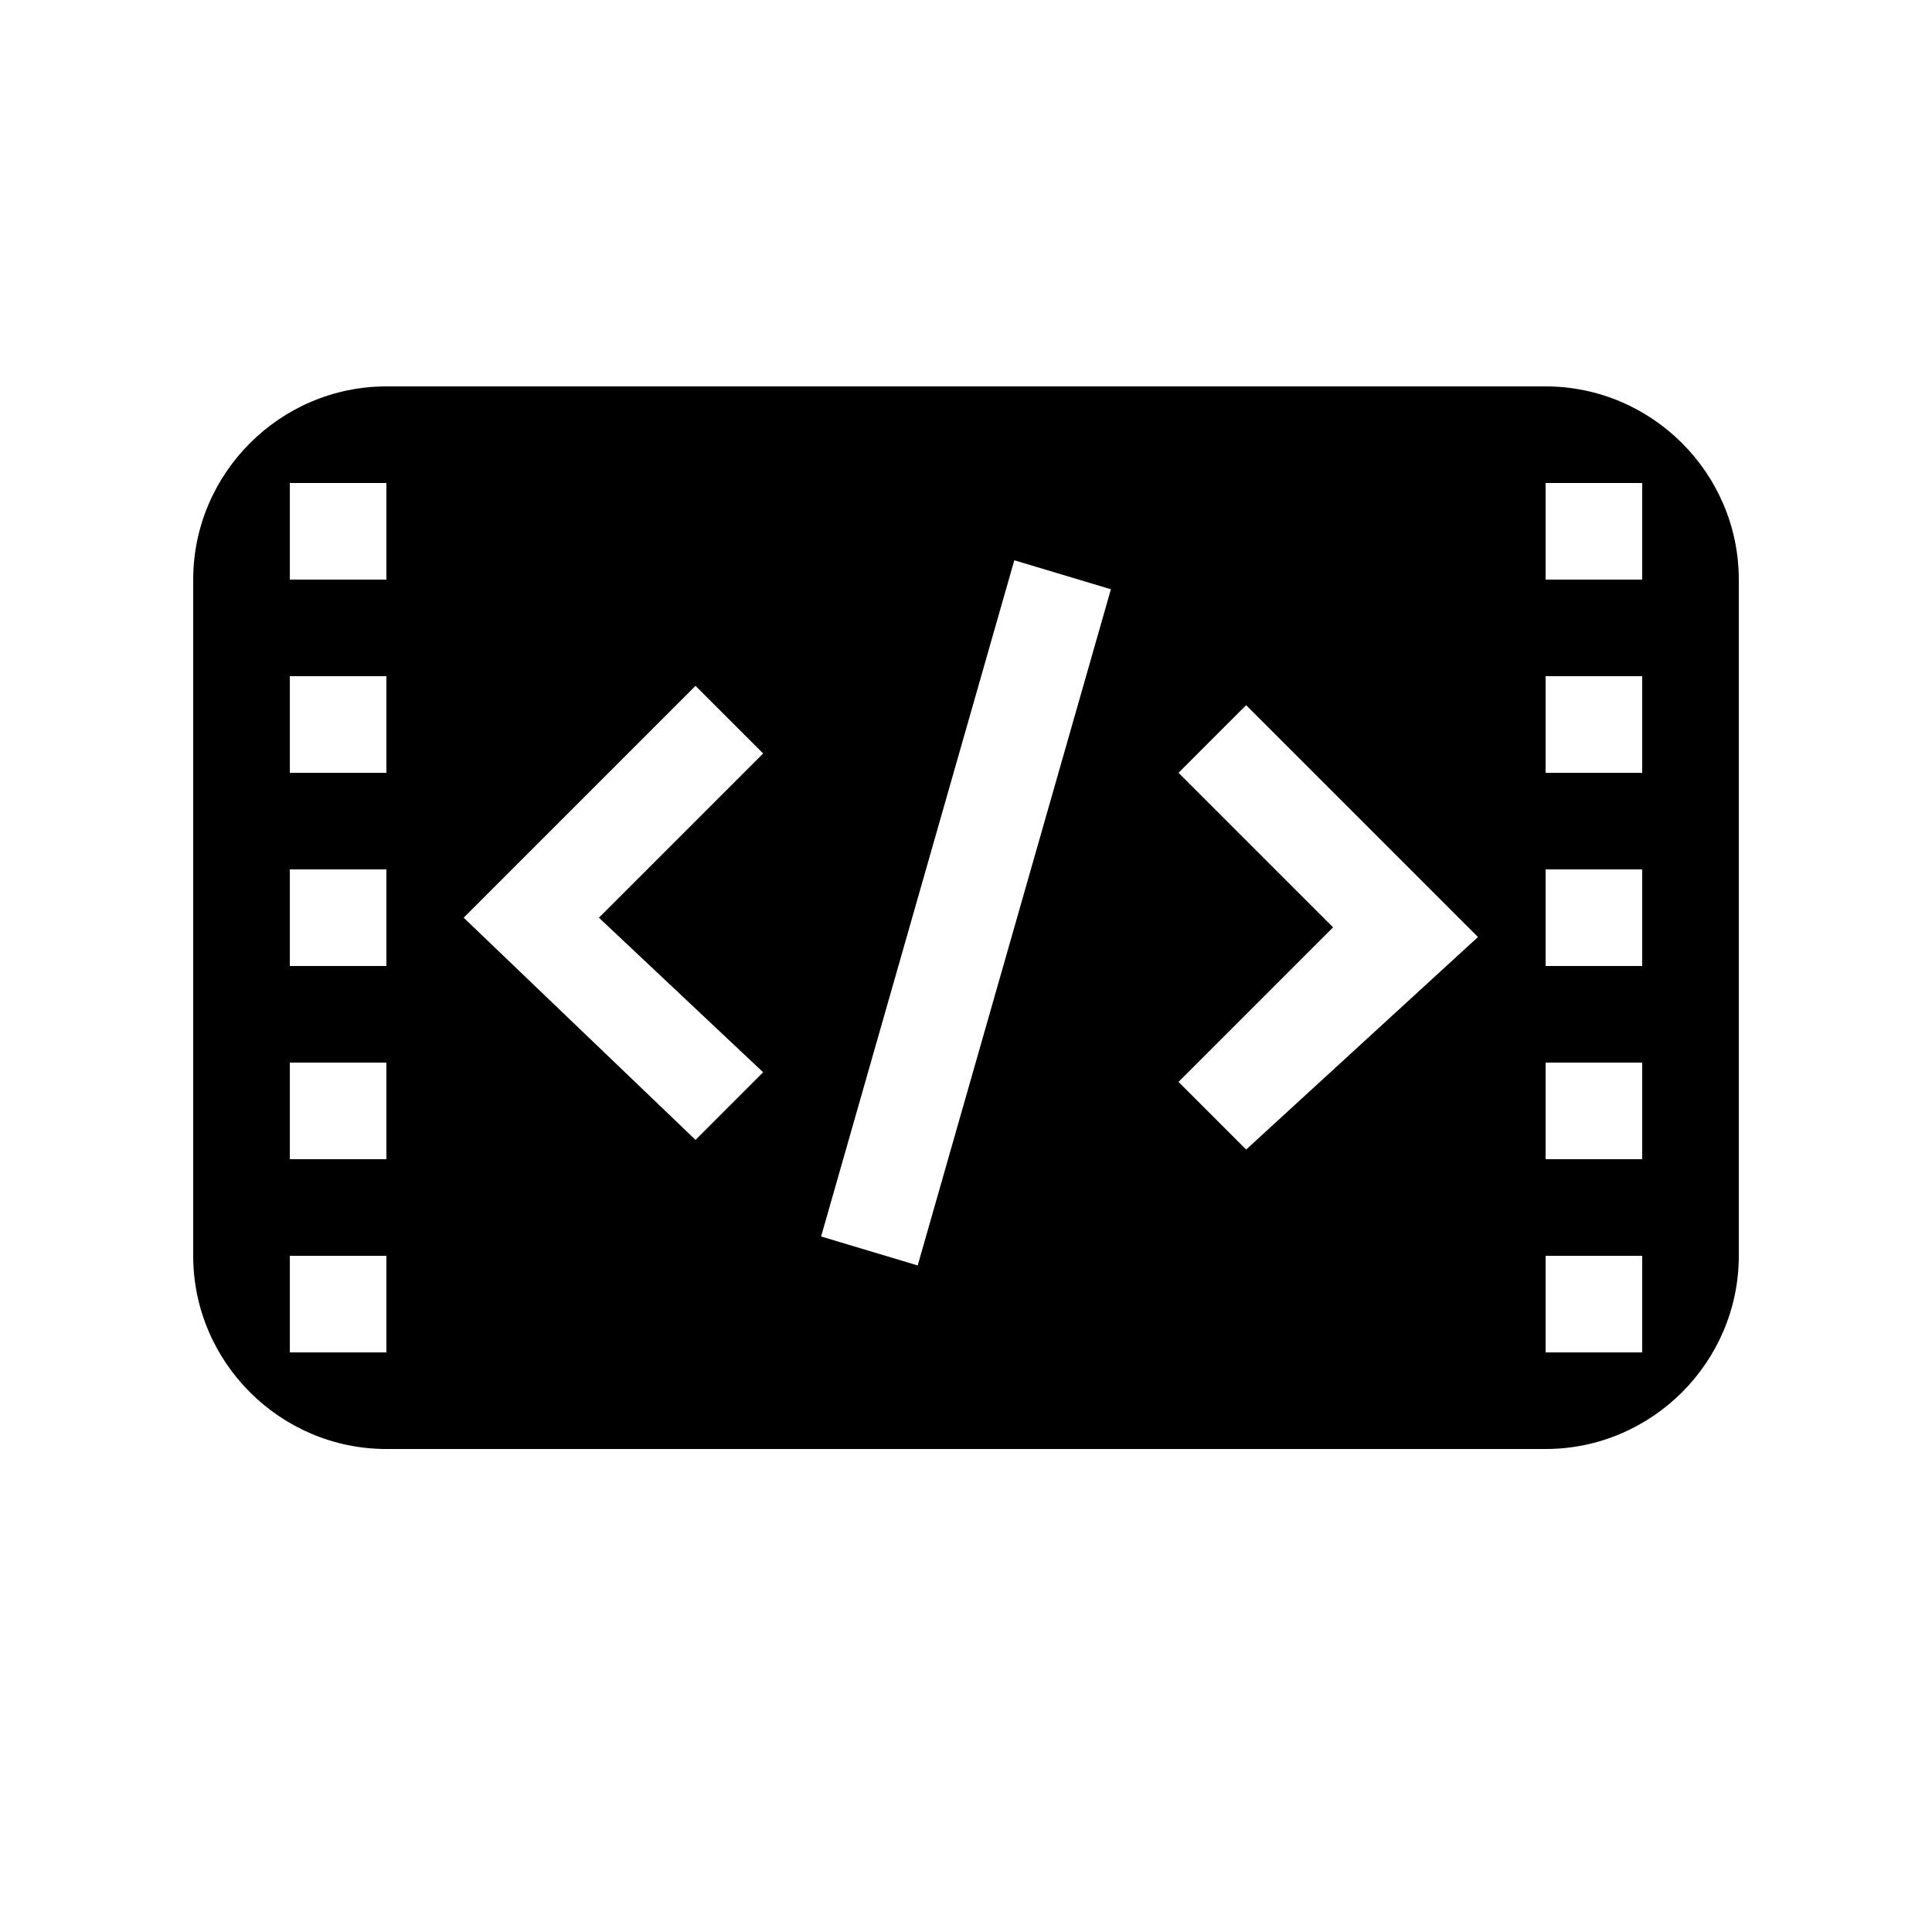
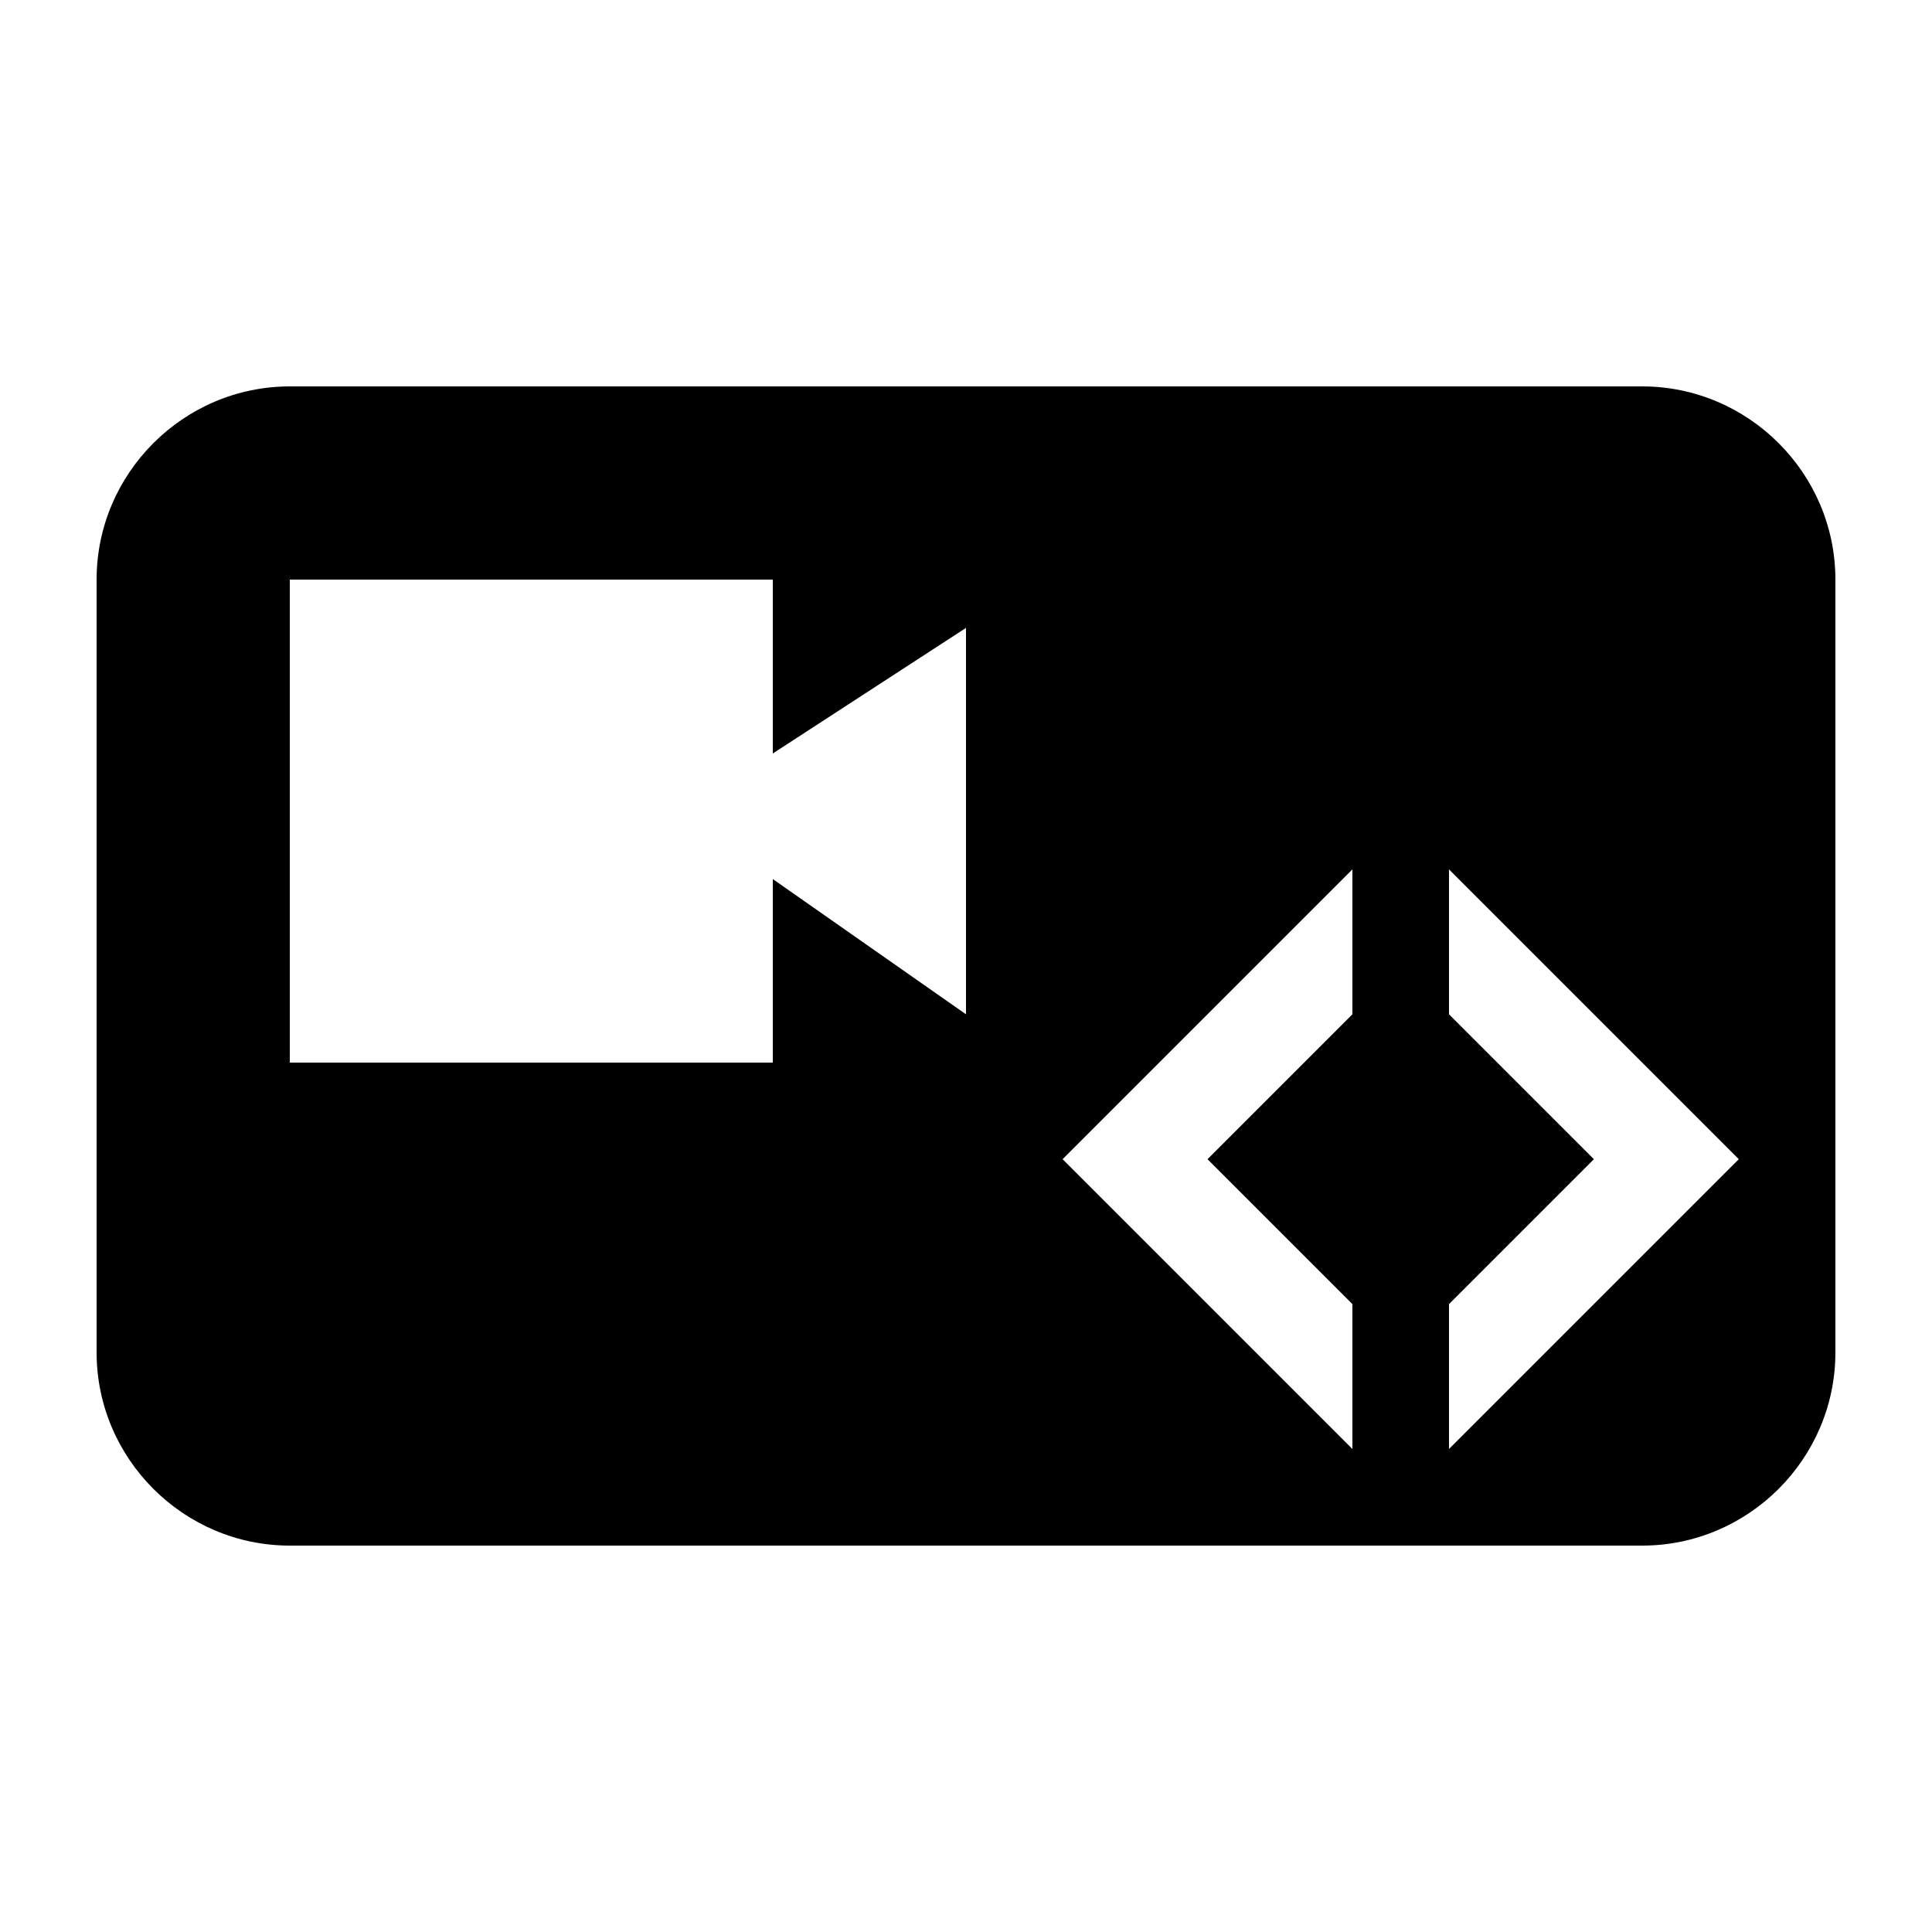
- <svg xmlns="http://www.w3.org/2000/svg" viewBox="0 0 20 20">
-   <rect x="0" fill="none" width="20" height="20" />
-   <g>
-     <path d="M16 4H4c-1.1 0-2 .9-2 2v7c0 1.1.9 2 2 2h12c1.1 0 2-.9 2-2V6c0-1.1-.9-2-2-2zM4 14H3v-1h1v1zm0-2H3v-1h1v1zm0-2H3V9h1v1zm0-2H3V7h1v1zm0-2H3V5h1v1zm3.9 5.1l-.7.7-2.4-2.3 2.4-2.4.7.7-1.7 1.7 1.7 1.6zm1.6 2l-1-.3 2-7 1 .3-2 7zm3.4-1.2l-.7-.7 1.6-1.6L12.2 8l.7-.7 2.4 2.4-2.4 2.2zM17 14h-1v-1h1v1zm0-2h-1v-1h1v1zm0-2h-1V9h1v1zm0-2h-1V7h1v1zm0-2h-1V5h1v1z" />
-   </g>
+ <svg xmlns="http://www.w3.org/2000/svg" version="1.1" id="Layer_1" x="0px" y="0px" width="20px" height="20px" viewBox="0 0 20 20" style="enable-background:new 0 0 20 20;" xml:space="preserve">
+   <path d="M17,4H3C1.9,4,1,4.9,1,6v8c0,1.1,0.9,2,2,2h14c1.1,0,2-0.9,2-2V6C19,4.9,18.1,4,17,4z M10,10.5L8,9.1V11H3V6h5v1.8l2-1.3  V10.5z M14,10.5L12.5,12l1.5,1.5V15l-3-3l3-3V10.5z M15,15v-1.5l1.5-1.5L15,10.5V9l3,3L15,15z" />
</svg>
